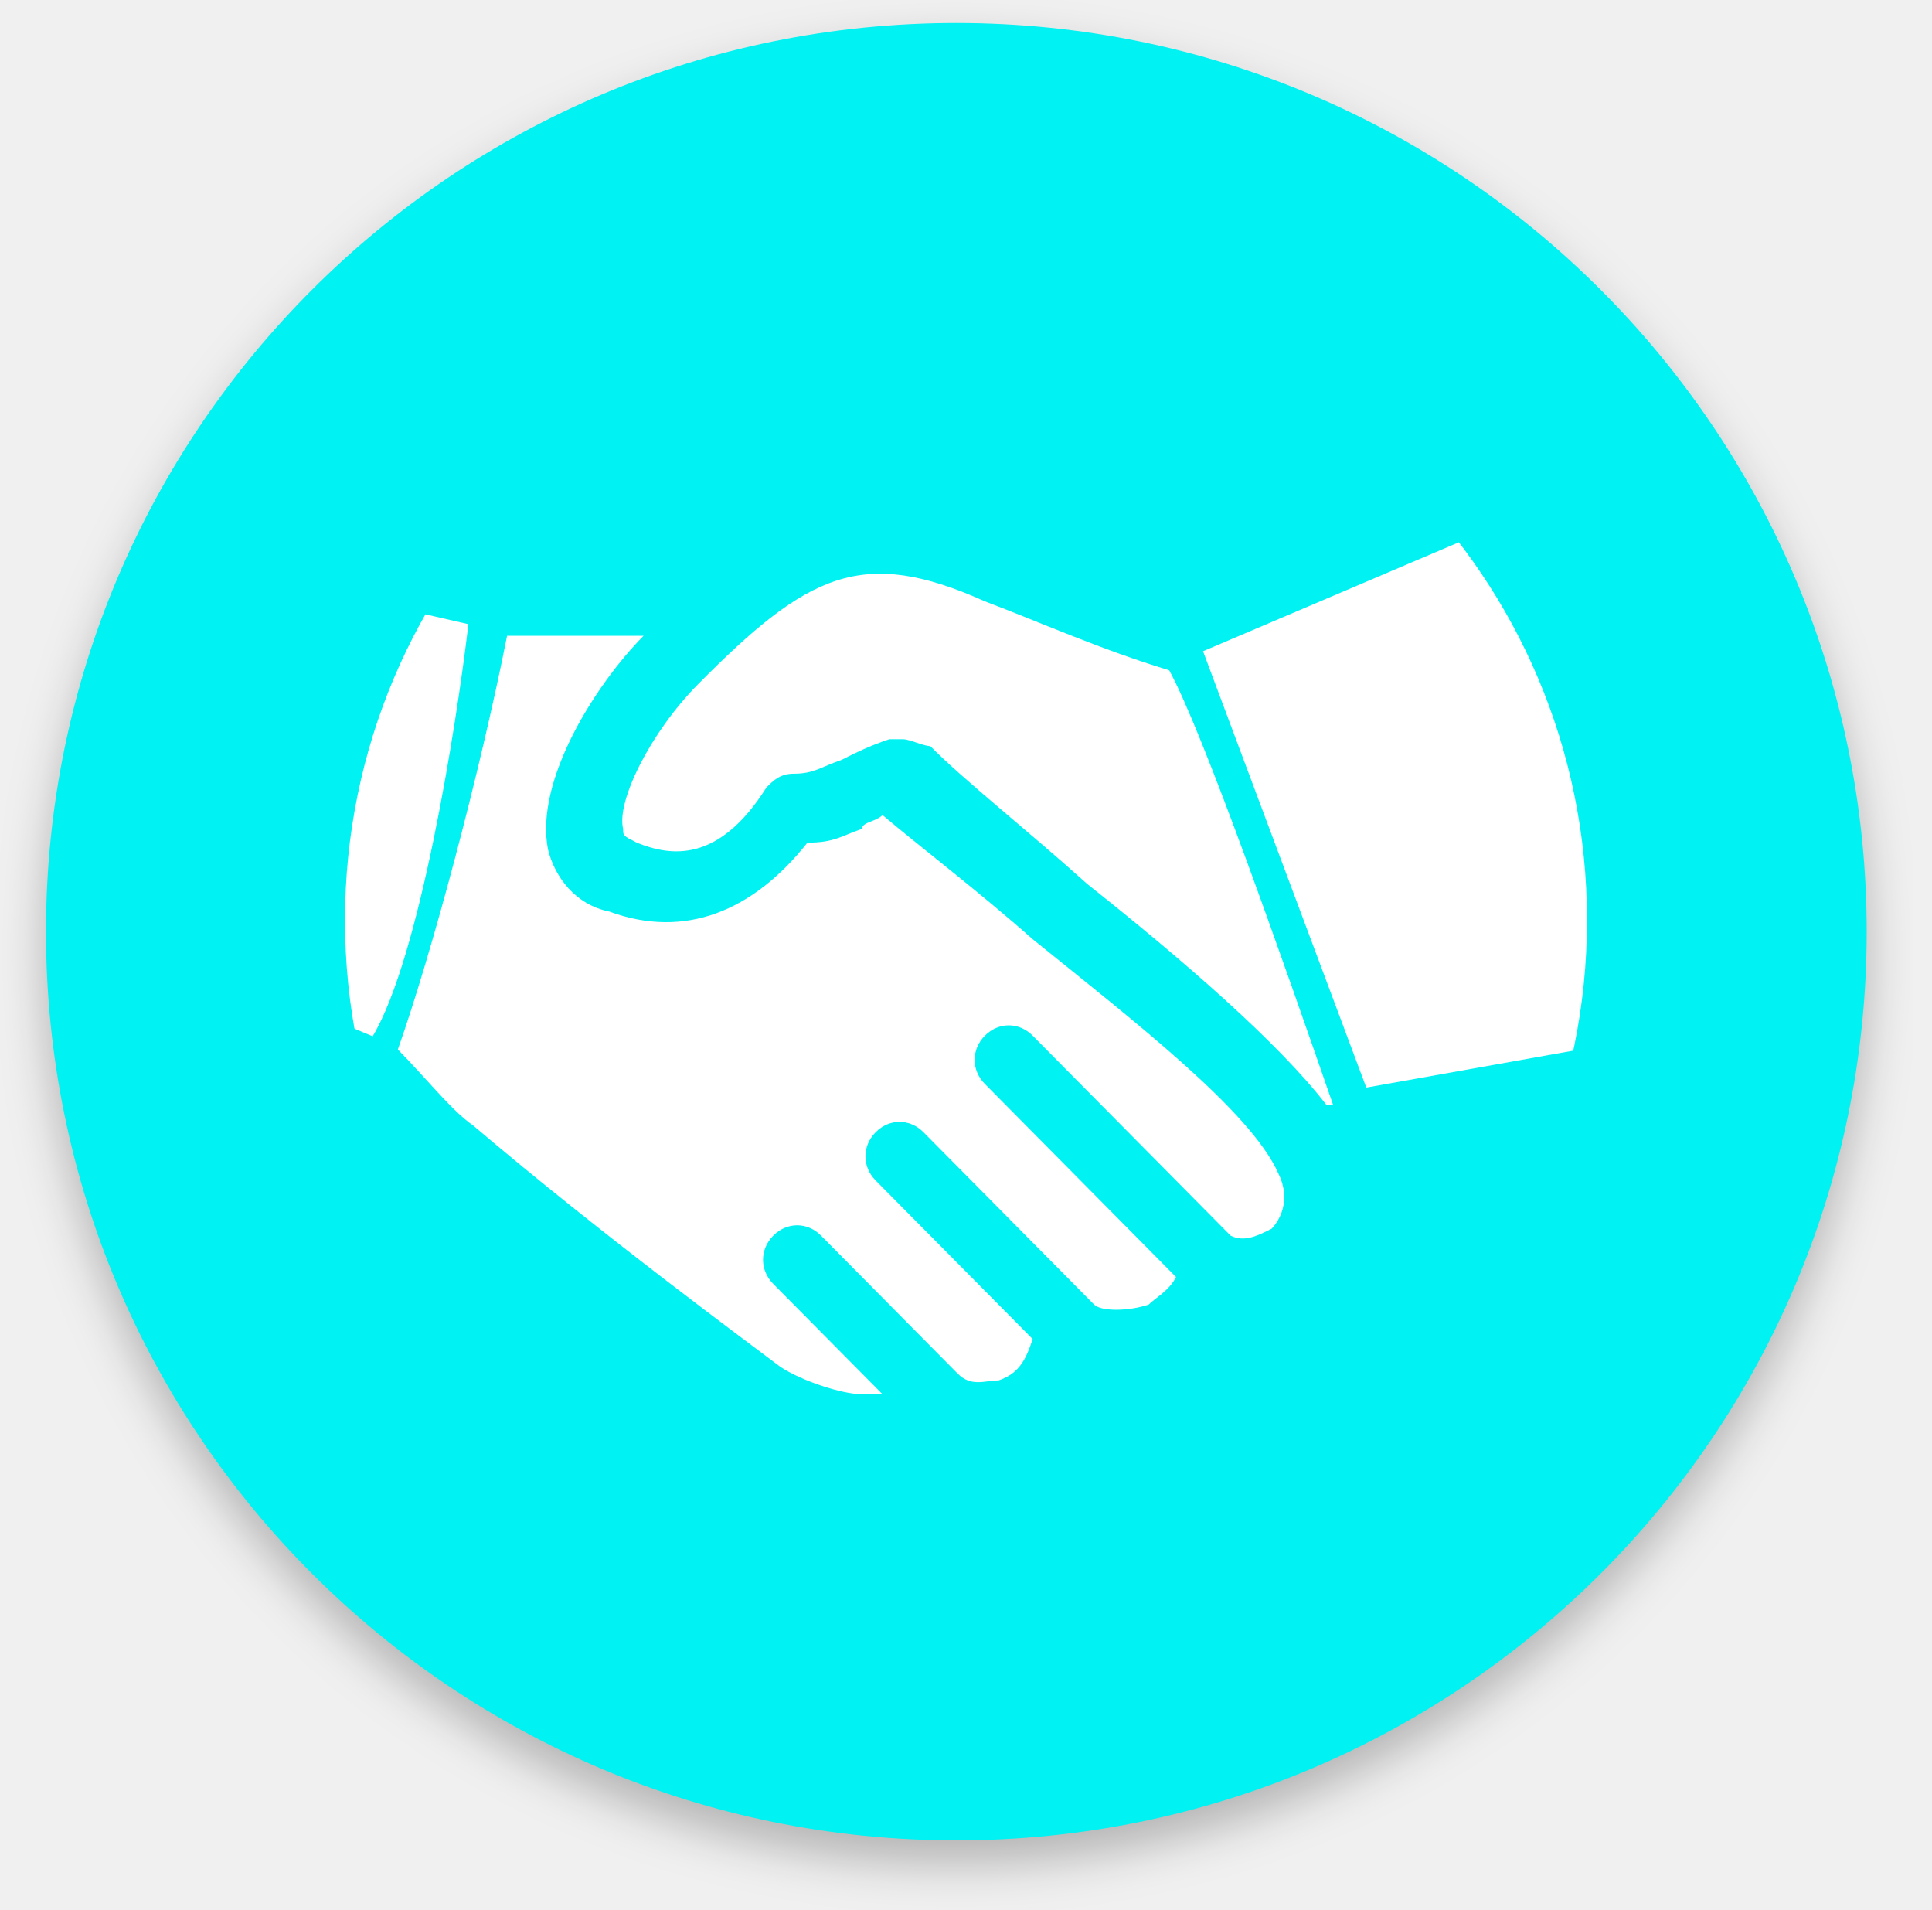
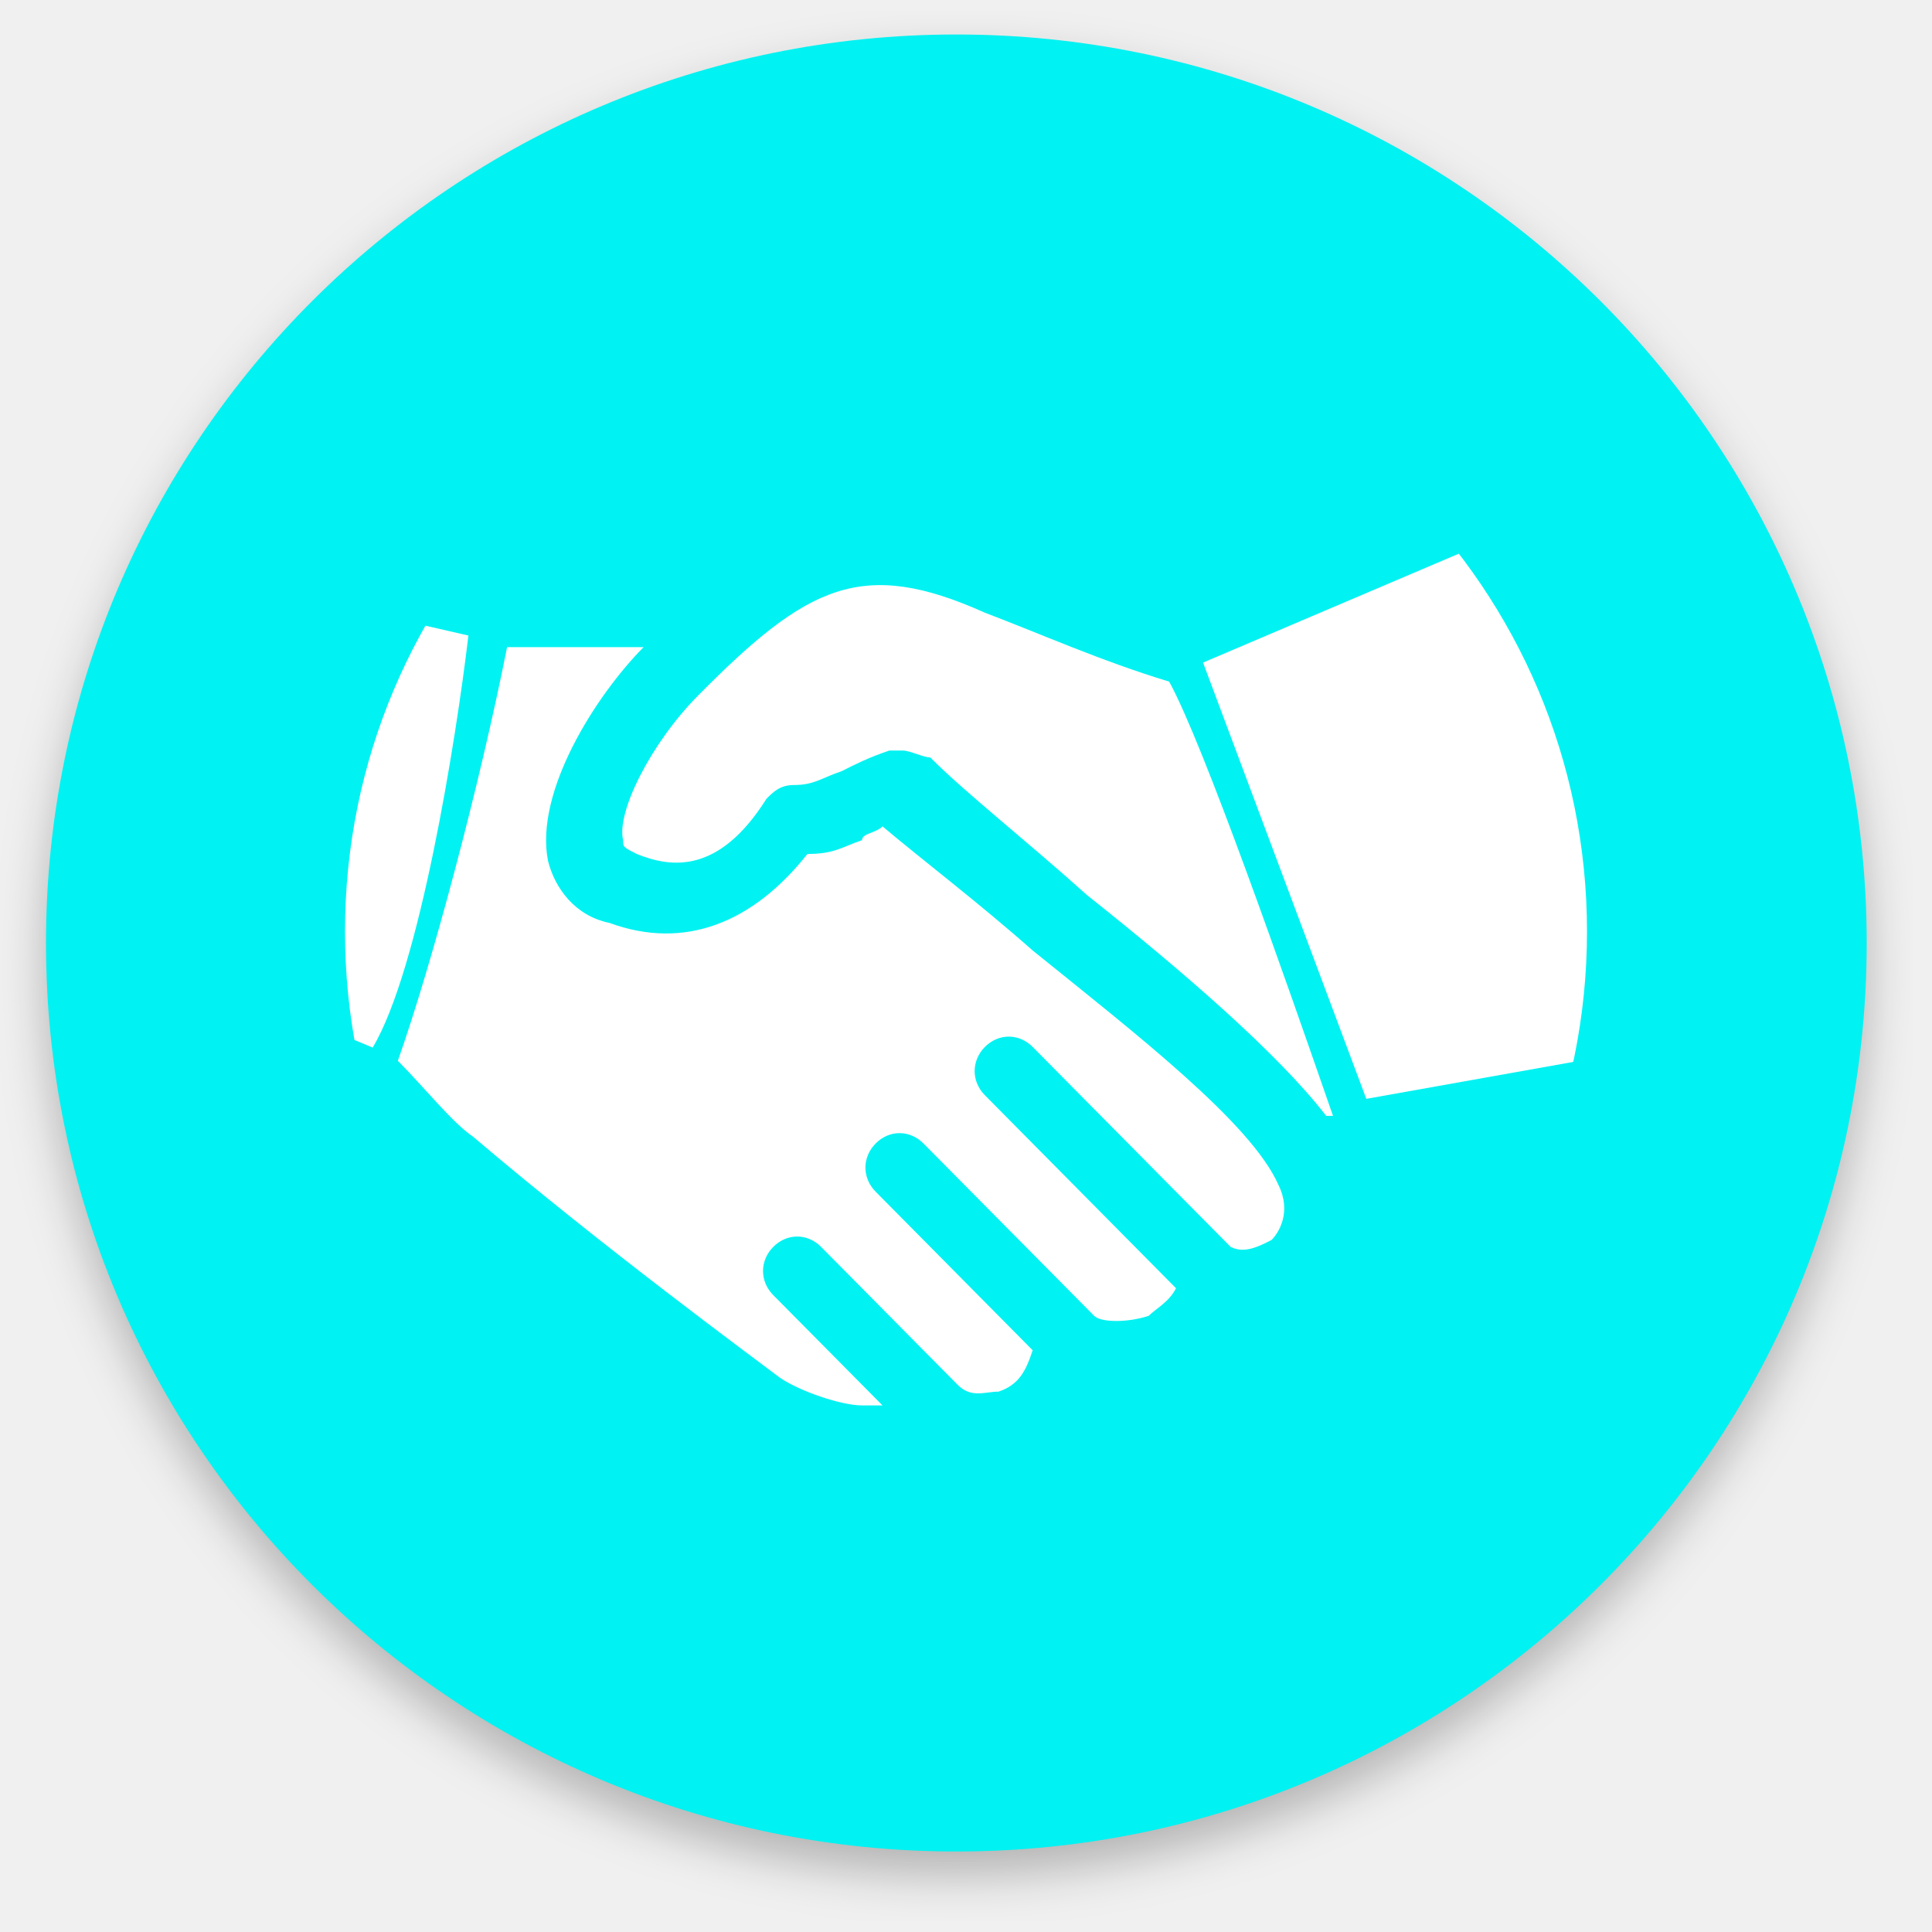
- <svg xmlns="http://www.w3.org/2000/svg" width="84" height="83" viewBox="0 0 84 83" fill="none">
+ <svg xmlns="http://www.w3.org/2000/svg" width="51" height="51" viewBox="0 0 84 83" fill="none">
  <g filter="url(#filter0_d)">
    <ellipse cx="41.58" cy="40.5" rx="39.58" ry="39.5" fill="#00F2F2" />
    <mask id="mask0" mask-type="alpha" maskUnits="userSpaceOnUse" x="15" y="13" width="54" height="54">
      <circle cx="42" cy="40" r="27" fill="#C4C4C4" />
    </mask>
    <g mask="url(#mask0)">
      <path d="M50.834 29.136C47.867 28.237 45.196 27.038 42.821 26.139C37.479 23.741 35.105 24.94 30.356 29.735C28.279 31.833 26.795 34.83 27.092 36.029C27.092 36.329 27.092 36.329 27.685 36.629C29.169 37.228 31.247 37.528 33.324 34.231C33.621 33.931 33.918 33.632 34.511 33.632C35.402 33.632 35.698 33.332 36.589 33.032C37.182 32.732 37.776 32.432 38.666 32.133C38.963 32.133 38.963 32.133 39.26 32.133C39.556 32.133 40.15 32.432 40.447 32.432C41.931 33.931 44.602 36.029 47.273 38.427C51.428 41.724 55.583 45.32 57.66 48.017H57.957C55.88 42.023 52.318 31.833 50.834 29.136Z" fill="white" />
      <path d="M55.583 51.015C54.396 48.317 49.35 44.421 44.899 40.825C42.525 38.727 40.15 36.928 38.37 35.43C38.073 35.729 37.479 35.729 37.479 36.029C36.589 36.329 36.292 36.629 35.105 36.629C32.731 39.626 29.763 40.825 26.498 39.626C25.014 39.326 24.124 38.127 23.827 36.928C23.234 33.931 25.905 29.735 27.982 27.637H22.047C20.859 33.632 18.782 41.424 17.298 45.62C18.485 46.819 19.672 48.317 20.563 48.917C26.201 53.712 32.731 58.507 33.918 59.407C34.808 60.006 36.589 60.605 37.479 60.605C37.776 60.605 38.073 60.605 38.37 60.605L33.621 55.81C33.027 55.21 33.027 54.311 33.621 53.712C34.215 53.113 35.105 53.112 35.699 53.712L41.634 59.706C42.228 60.306 42.821 60.006 43.415 60.006C44.305 59.706 44.602 59.107 44.899 58.208L38.073 51.314C37.479 50.715 37.479 49.816 38.073 49.216C38.666 48.617 39.557 48.617 40.15 49.216L47.57 56.709C47.867 57.009 49.054 57.009 49.944 56.709C50.241 56.409 50.834 56.109 51.131 55.51L42.821 47.118C42.228 46.519 42.228 45.62 42.821 45.02C43.415 44.421 44.305 44.421 44.899 45.02L53.505 53.712C54.099 54.012 54.693 53.712 55.286 53.412C55.583 53.112 56.176 52.213 55.583 51.015Z" fill="white" />
      <path d="M16.203 45.047C18.238 41.653 19.826 31.69 20.366 27.132L11.116 25.011L7.184 41.276L16.203 45.047Z" fill="white" />
      <path d="M59.404 47.276L52.306 28.308L71.572 20.105C76.845 27.898 77.149 39.415 76.642 44.2L59.404 47.276Z" fill="white" />
    </g>
  </g>
  <defs>
    <filter id="filter0_d" x="0" y="0" width="83.161" height="83" filterUnits="userSpaceOnUse" color-interpolation-filters="sRGB">
      <feFlood flood-opacity="0" result="BackgroundImageFix" />
      <feColorMatrix in="SourceAlpha" type="matrix" values="0 0 0 0 0 0 0 0 0 0 0 0 0 0 0 0 0 0 127 0" />
      <feOffset dy="1" />
      <feGaussianBlur stdDeviation="1" />
      <feColorMatrix type="matrix" values="0 0 0 0 0 0 0 0 0 0 0 0 0 0 0 0 0 0 0.25 0" />
      <feBlend mode="normal" in2="BackgroundImageFix" result="effect1_dropShadow" />
      <feBlend mode="normal" in="SourceGraphic" in2="effect1_dropShadow" result="shape" />
    </filter>
  </defs>
</svg>
